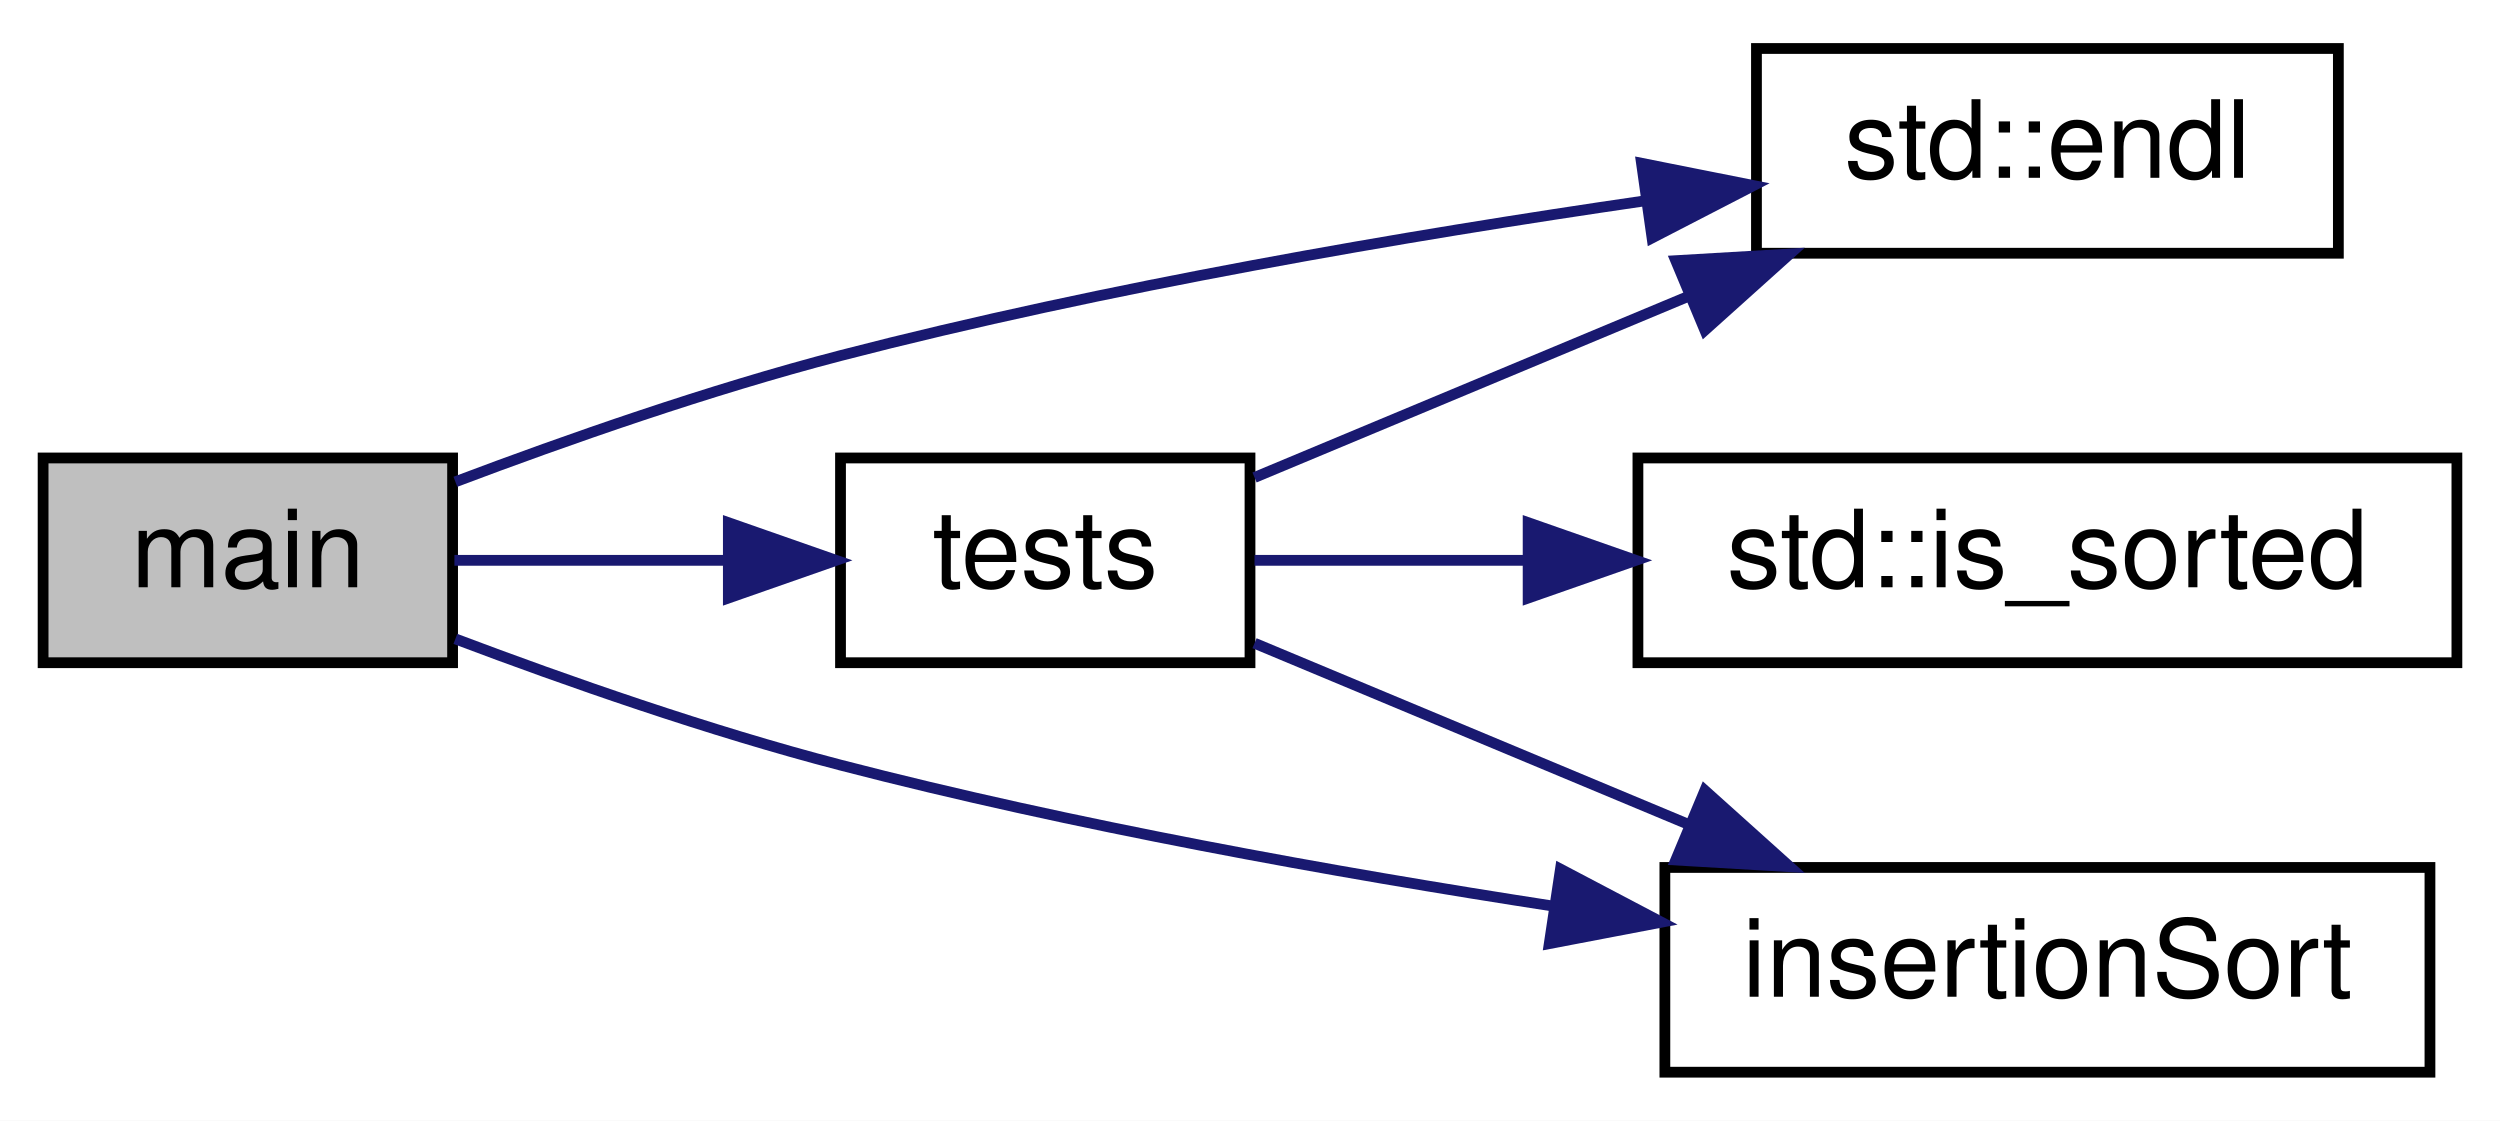
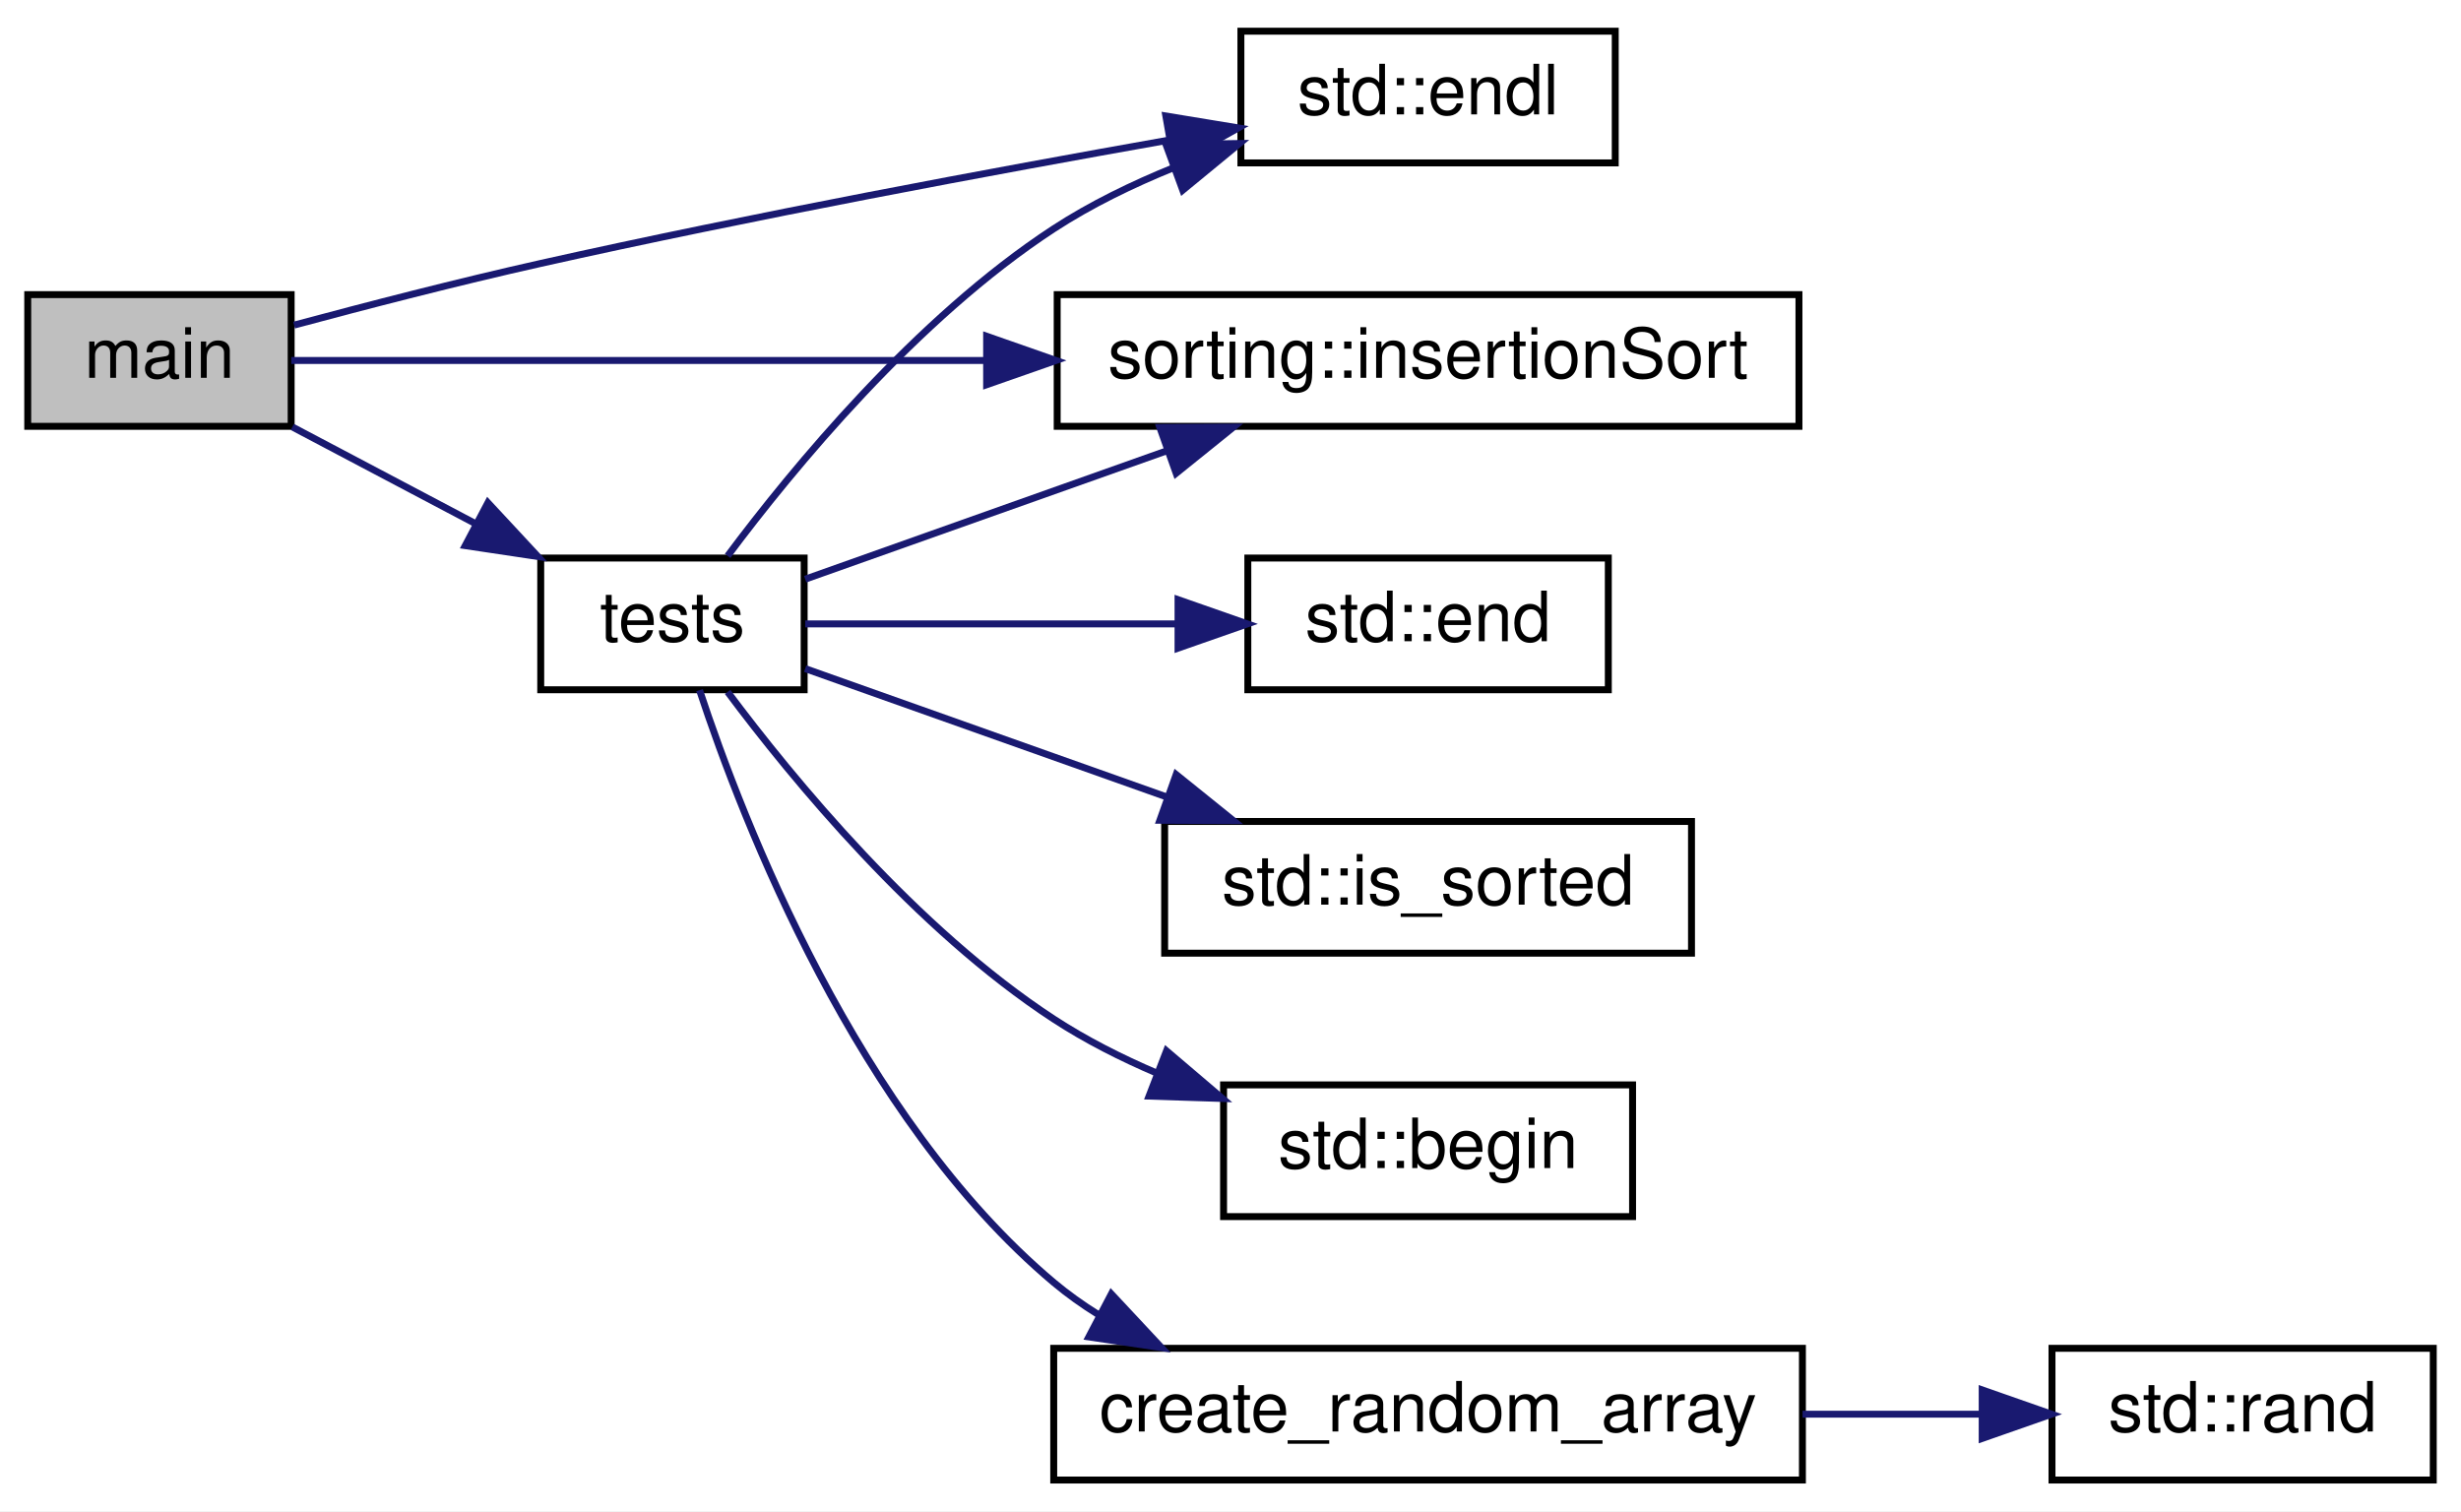
- <svg xmlns="http://www.w3.org/2000/svg" xmlns:xlink="http://www.w3.org/1999/xlink" width="232pt" height="104pt" viewBox="0.00 0.00 232.00 104.00">
-   <g id="graph0" class="graph" transform="scale(1 1) rotate(0) translate(4 100)">
-     <polygon fill="white" stroke="transparent" points="-4,4 -4,-100 228,-100 228,4 -4,4" />
+ <svg xmlns="http://www.w3.org/2000/svg" xmlns:xlink="http://www.w3.org/1999/xlink" width="355pt" height="218pt" viewBox="0.00 0.00 355.00 218.00">
+   <g id="graph0" class="graph" transform="scale(1 1) rotate(0) translate(4 214)">
+     <polygon fill="white" stroke="transparent" points="-4,4 -4,-214 351,-214 351,4 -4,4" />
    <g id="node1" class="node">
      <g id="a_node1">
        <a xlink:title=" ">
-           <polygon fill="#bfbfbf" stroke="black" points="0,-38.5 0,-57.5 38,-57.5 38,-38.5 0,-38.5" />
-           <text text-anchor="middle" x="19" y="-45.5" font-family="Helvetica,sans-Serif" font-size="10.00">main</text>
+           <polygon fill="#bfbfbf" stroke="black" points="0,-152.5 0,-171.5 38,-171.5 38,-152.5 0,-152.5" />
+           <text text-anchor="middle" x="19" y="-159.5" font-family="Helvetica,sans-Serif" font-size="10.00">main</text>
        </a>
      </g>
    </g>
    <g id="node2" class="node">
      <g id="a_node2">
        <a target="_blank" xlink:href="http://en.cppreference.com/w/cpp/io/manip/endl.html#" xlink:title=" ">
-           <polygon fill="white" stroke="black" points="159,-76.5 159,-95.5 213,-95.5 213,-76.5 159,-76.5" />
-           <text text-anchor="middle" x="186" y="-83.5" font-family="Helvetica,sans-Serif" font-size="10.00">std::endl</text>
+           <polygon fill="white" stroke="black" points="175,-190.5 175,-209.5 229,-209.5 229,-190.5 175,-190.5" />
+           <text text-anchor="middle" x="202" y="-197.5" font-family="Helvetica,sans-Serif" font-size="10.00">std::endl</text>
        </a>
      </g>
    </g>
    <g id="edge1" class="edge">
-       <path fill="none" stroke="midnightblue" d="M38.26,-55.29C48.61,-59.2 61.88,-63.85 74,-67 98.56,-73.37 126.74,-78.17 148.56,-81.35" />
-       <polygon fill="midnightblue" stroke="midnightblue" points="148.33,-84.85 158.72,-82.78 149.31,-77.92 148.33,-84.85" />
+       <path fill="none" stroke="midnightblue" d="M38.42,-167.1C48.82,-169.9 62.09,-173.33 74,-176 104.41,-182.81 139.2,-189.29 164.66,-193.8" />
+       <polygon fill="midnightblue" stroke="midnightblue" points="164.17,-197.27 174.63,-195.55 165.38,-190.37 164.17,-197.27" />
    </g>
    <g id="node3" class="node">
      <g id="a_node3">
-         <a xlink:href="../../dd/d0d/insertion__sort_8cpp.html#af8171b438a1a748ef05dffd356deadae" target="_top" xlink:title="Insertion Sort Function.">
-           <polygon fill="white" stroke="black" points="150.5,-0.5 150.5,-19.5 221.5,-19.5 221.5,-0.5 150.5,-0.5" />
-           <text text-anchor="middle" x="186" y="-7.5" font-family="Helvetica,sans-Serif" font-size="10.00">insertionSort</text>
+         <a xlink:href="../../d5/d91/namespacesorting.html#a78cb2f3b97b6db2c062b2a1df05c9ea9" target="_top" xlink:title="Insertion Sort Function.">
+           <polygon fill="white" stroke="black" points="148.5,-152.5 148.5,-171.5 255.5,-171.5 255.5,-152.5 148.5,-152.5" />
+           <text text-anchor="middle" x="202" y="-159.5" font-family="Helvetica,sans-Serif" font-size="10.00">sorting::insertionSort</text>
        </a>
      </g>
    </g>
    <g id="edge2" class="edge">
-       <path fill="none" stroke="midnightblue" d="M38.26,-40.71C48.61,-36.8 61.88,-32.15 74,-29 95.53,-23.41 119.85,-19.04 140.22,-15.9" />
-       <polygon fill="midnightblue" stroke="midnightblue" points="140.81,-19.35 150.18,-14.42 139.77,-12.43 140.81,-19.35" />
+       <path fill="none" stroke="midnightblue" d="M38.02,-162C61.21,-162 102.74,-162 138.07,-162" />
+       <polygon fill="midnightblue" stroke="midnightblue" points="138.32,-165.5 148.32,-162 138.32,-158.5 138.32,-165.5" />
    </g>
    <g id="node4" class="node">
      <g id="a_node4">
        <a xlink:href="../../dd/d0d/insertion__sort_8cpp.html#a88ec9ad42717780d6caaff9d3d6977f9" target="_top" xlink:title=" ">
-           <polygon fill="white" stroke="black" points="74,-38.5 74,-57.5 112,-57.5 112,-38.5 74,-38.5" />
-           <text text-anchor="middle" x="93" y="-45.5" font-family="Helvetica,sans-Serif" font-size="10.00">tests</text>
+           <polygon fill="white" stroke="black" points="74,-114.5 74,-133.5 112,-133.5 112,-114.5 74,-114.5" />
+           <text text-anchor="middle" x="93" y="-121.5" font-family="Helvetica,sans-Serif" font-size="10.00">tests</text>
        </a>
      </g>
    </g>
    <g id="edge3" class="edge">
-       <path fill="none" stroke="midnightblue" d="M38.17,-48C45.87,-48 55.03,-48 63.58,-48" />
-       <polygon fill="midnightblue" stroke="midnightblue" points="63.59,-51.5 73.59,-48 63.59,-44.5 63.59,-51.5" />
+       <path fill="none" stroke="midnightblue" d="M38.17,-152.41C46.21,-148.17 55.83,-143.09 64.71,-138.4" />
+       <polygon fill="midnightblue" stroke="midnightblue" points="66.38,-141.48 73.59,-133.72 63.11,-135.29 66.38,-141.48" />
    </g>
-     <g id="edge4" class="edge">
-       <path fill="none" stroke="midnightblue" d="M112.42,-55.69C123.95,-60.51 139.13,-66.85 152.63,-72.48" />
-       <polygon fill="midnightblue" stroke="midnightblue" points="151.51,-75.81 162.09,-76.43 154.21,-69.35 151.51,-75.81" />
+     <g id="edge8" class="edge">
+       <path fill="none" stroke="midnightblue" d="M100.96,-133.81C110.33,-146.36 128.14,-168.03 148,-181 153.32,-184.47 159.35,-187.4 165.39,-189.85" />
+       <polygon fill="midnightblue" stroke="midnightblue" points="164.2,-193.14 174.79,-193.3 166.61,-186.57 164.2,-193.14" />
    </g>
-     <g id="edge5" class="edge">
-       <path fill="none" stroke="midnightblue" d="M112.42,-40.31C123.95,-35.49 139.13,-29.15 152.63,-23.52" />
-       <polygon fill="midnightblue" stroke="midnightblue" points="154.21,-26.65 162.09,-19.57 151.51,-20.19 154.21,-26.65" />
+     <g id="edge9" class="edge">
+       <path fill="none" stroke="midnightblue" d="M112.15,-130.45C126.44,-135.52 146.81,-142.76 164.45,-149.02" />
+       <polygon fill="midnightblue" stroke="midnightblue" points="163.31,-152.33 173.91,-152.38 165.66,-145.73 163.31,-152.33" />
    </g>
    <g id="node5" class="node">
      <g id="a_node5">
+         <a target="_blank" xlink:href="http://en.cppreference.com/w/cpp/iterator/begin.html#" xlink:title=" ">
+           <polygon fill="white" stroke="black" points="172.5,-38.5 172.5,-57.5 231.5,-57.5 231.5,-38.5 172.5,-38.5" />
+           <text text-anchor="middle" x="202" y="-45.5" font-family="Helvetica,sans-Serif" font-size="10.00">std::begin</text>
+         </a>
+       </g>
+     </g>
+     <g id="edge4" class="edge">
+       <path fill="none" stroke="midnightblue" d="M100.96,-114.19C110.33,-101.64 128.14,-79.97 148,-67 152.6,-63.99 157.74,-61.39 162.96,-59.16" />
+       <polygon fill="midnightblue" stroke="midnightblue" points="164.27,-62.41 172.34,-55.54 161.75,-55.88 164.27,-62.41" />
+     </g>
+     <g id="node6" class="node">
+       <g id="a_node6">
+         <a xlink:href="../../dd/d0d/insertion__sort_8cpp.html#a59914553f24088342c139645a02a8a49" target="_top" xlink:title="Create a random array objecthelper function to create a random array.">
+           <polygon fill="white" stroke="black" points="148,-0.5 148,-19.5 256,-19.5 256,-0.5 148,-0.5" />
+           <text text-anchor="middle" x="202" y="-7.5" font-family="Helvetica,sans-Serif" font-size="10.00">create_random_array</text>
+         </a>
+       </g>
+     </g>
+     <g id="edge5" class="edge">
+       <path fill="none" stroke="midnightblue" d="M96.91,-114.44C103.17,-95.47 119.68,-52.81 148,-29 150,-27.32 152.15,-25.79 154.41,-24.38" />
+       <polygon fill="midnightblue" stroke="midnightblue" points="156.31,-27.34 163.54,-19.6 153.06,-21.14 156.31,-27.34" />
+     </g>
+     <g id="node8" class="node">
+       <g id="a_node8">
+         <a target="_blank" xlink:href="http://en.cppreference.com/w/cpp/iterator/end.html#" xlink:title=" ">
+           <polygon fill="white" stroke="black" points="176,-114.5 176,-133.5 228,-133.5 228,-114.5 176,-114.5" />
+           <text text-anchor="middle" x="202" y="-121.5" font-family="Helvetica,sans-Serif" font-size="10.00">std::end</text>
+         </a>
+       </g>
+     </g>
+     <g id="edge7" class="edge">
+       <path fill="none" stroke="midnightblue" d="M112.15,-124C126.8,-124 147.86,-124 165.8,-124" />
+       <polygon fill="midnightblue" stroke="midnightblue" points="165.93,-127.5 175.93,-124 165.93,-120.5 165.93,-127.5" />
+     </g>
+     <g id="node9" class="node">
+       <g id="a_node9">
        <a target="_blank" xlink:href="http://en.cppreference.com/w/cpp/algorithm/is_sorted.html#" xlink:title=" ">
-           <polygon fill="white" stroke="black" points="148,-38.5 148,-57.5 224,-57.5 224,-38.5 148,-38.5" />
-           <text text-anchor="middle" x="186" y="-45.5" font-family="Helvetica,sans-Serif" font-size="10.00">std::is_sorted</text>
+           <polygon fill="white" stroke="black" points="164,-76.5 164,-95.5 240,-95.5 240,-76.5 164,-76.5" />
+           <text text-anchor="middle" x="202" y="-83.5" font-family="Helvetica,sans-Serif" font-size="10.00">std::is_sorted</text>
+         </a>
+       </g>
+     </g>
+     <g id="edge10" class="edge">
+       <path fill="none" stroke="midnightblue" d="M112.15,-117.55C126.44,-112.48 146.81,-105.24 164.45,-98.98" />
+       <polygon fill="midnightblue" stroke="midnightblue" points="165.66,-102.27 173.91,-95.62 163.31,-95.67 165.66,-102.27" />
+     </g>
+     <g id="node7" class="node">
+       <g id="a_node7">
+         <a target="_blank" xlink:href="http://en.cppreference.com/w/cpp/numeric/random/rand.html#" xlink:title=" ">
+           <polygon fill="white" stroke="black" points="292,-0.5 292,-19.5 347,-19.5 347,-0.5 292,-0.5" />
+           <text text-anchor="middle" x="319.5" y="-7.5" font-family="Helvetica,sans-Serif" font-size="10.00">std::rand</text>
        </a>
      </g>
    </g>
    <g id="edge6" class="edge">
-       <path fill="none" stroke="midnightblue" d="M112.42,-48C119.81,-48 128.71,-48 137.7,-48" />
-       <polygon fill="midnightblue" stroke="midnightblue" points="137.81,-51.5 147.81,-48 137.81,-44.5 137.81,-51.5" />
+       <path fill="none" stroke="midnightblue" d="M256.02,-10C264.77,-10 273.68,-10 281.91,-10" />
+       <polygon fill="midnightblue" stroke="midnightblue" points="281.93,-13.5 291.93,-10 281.93,-6.5 281.93,-13.5" />
    </g>
  </g>
</svg>
